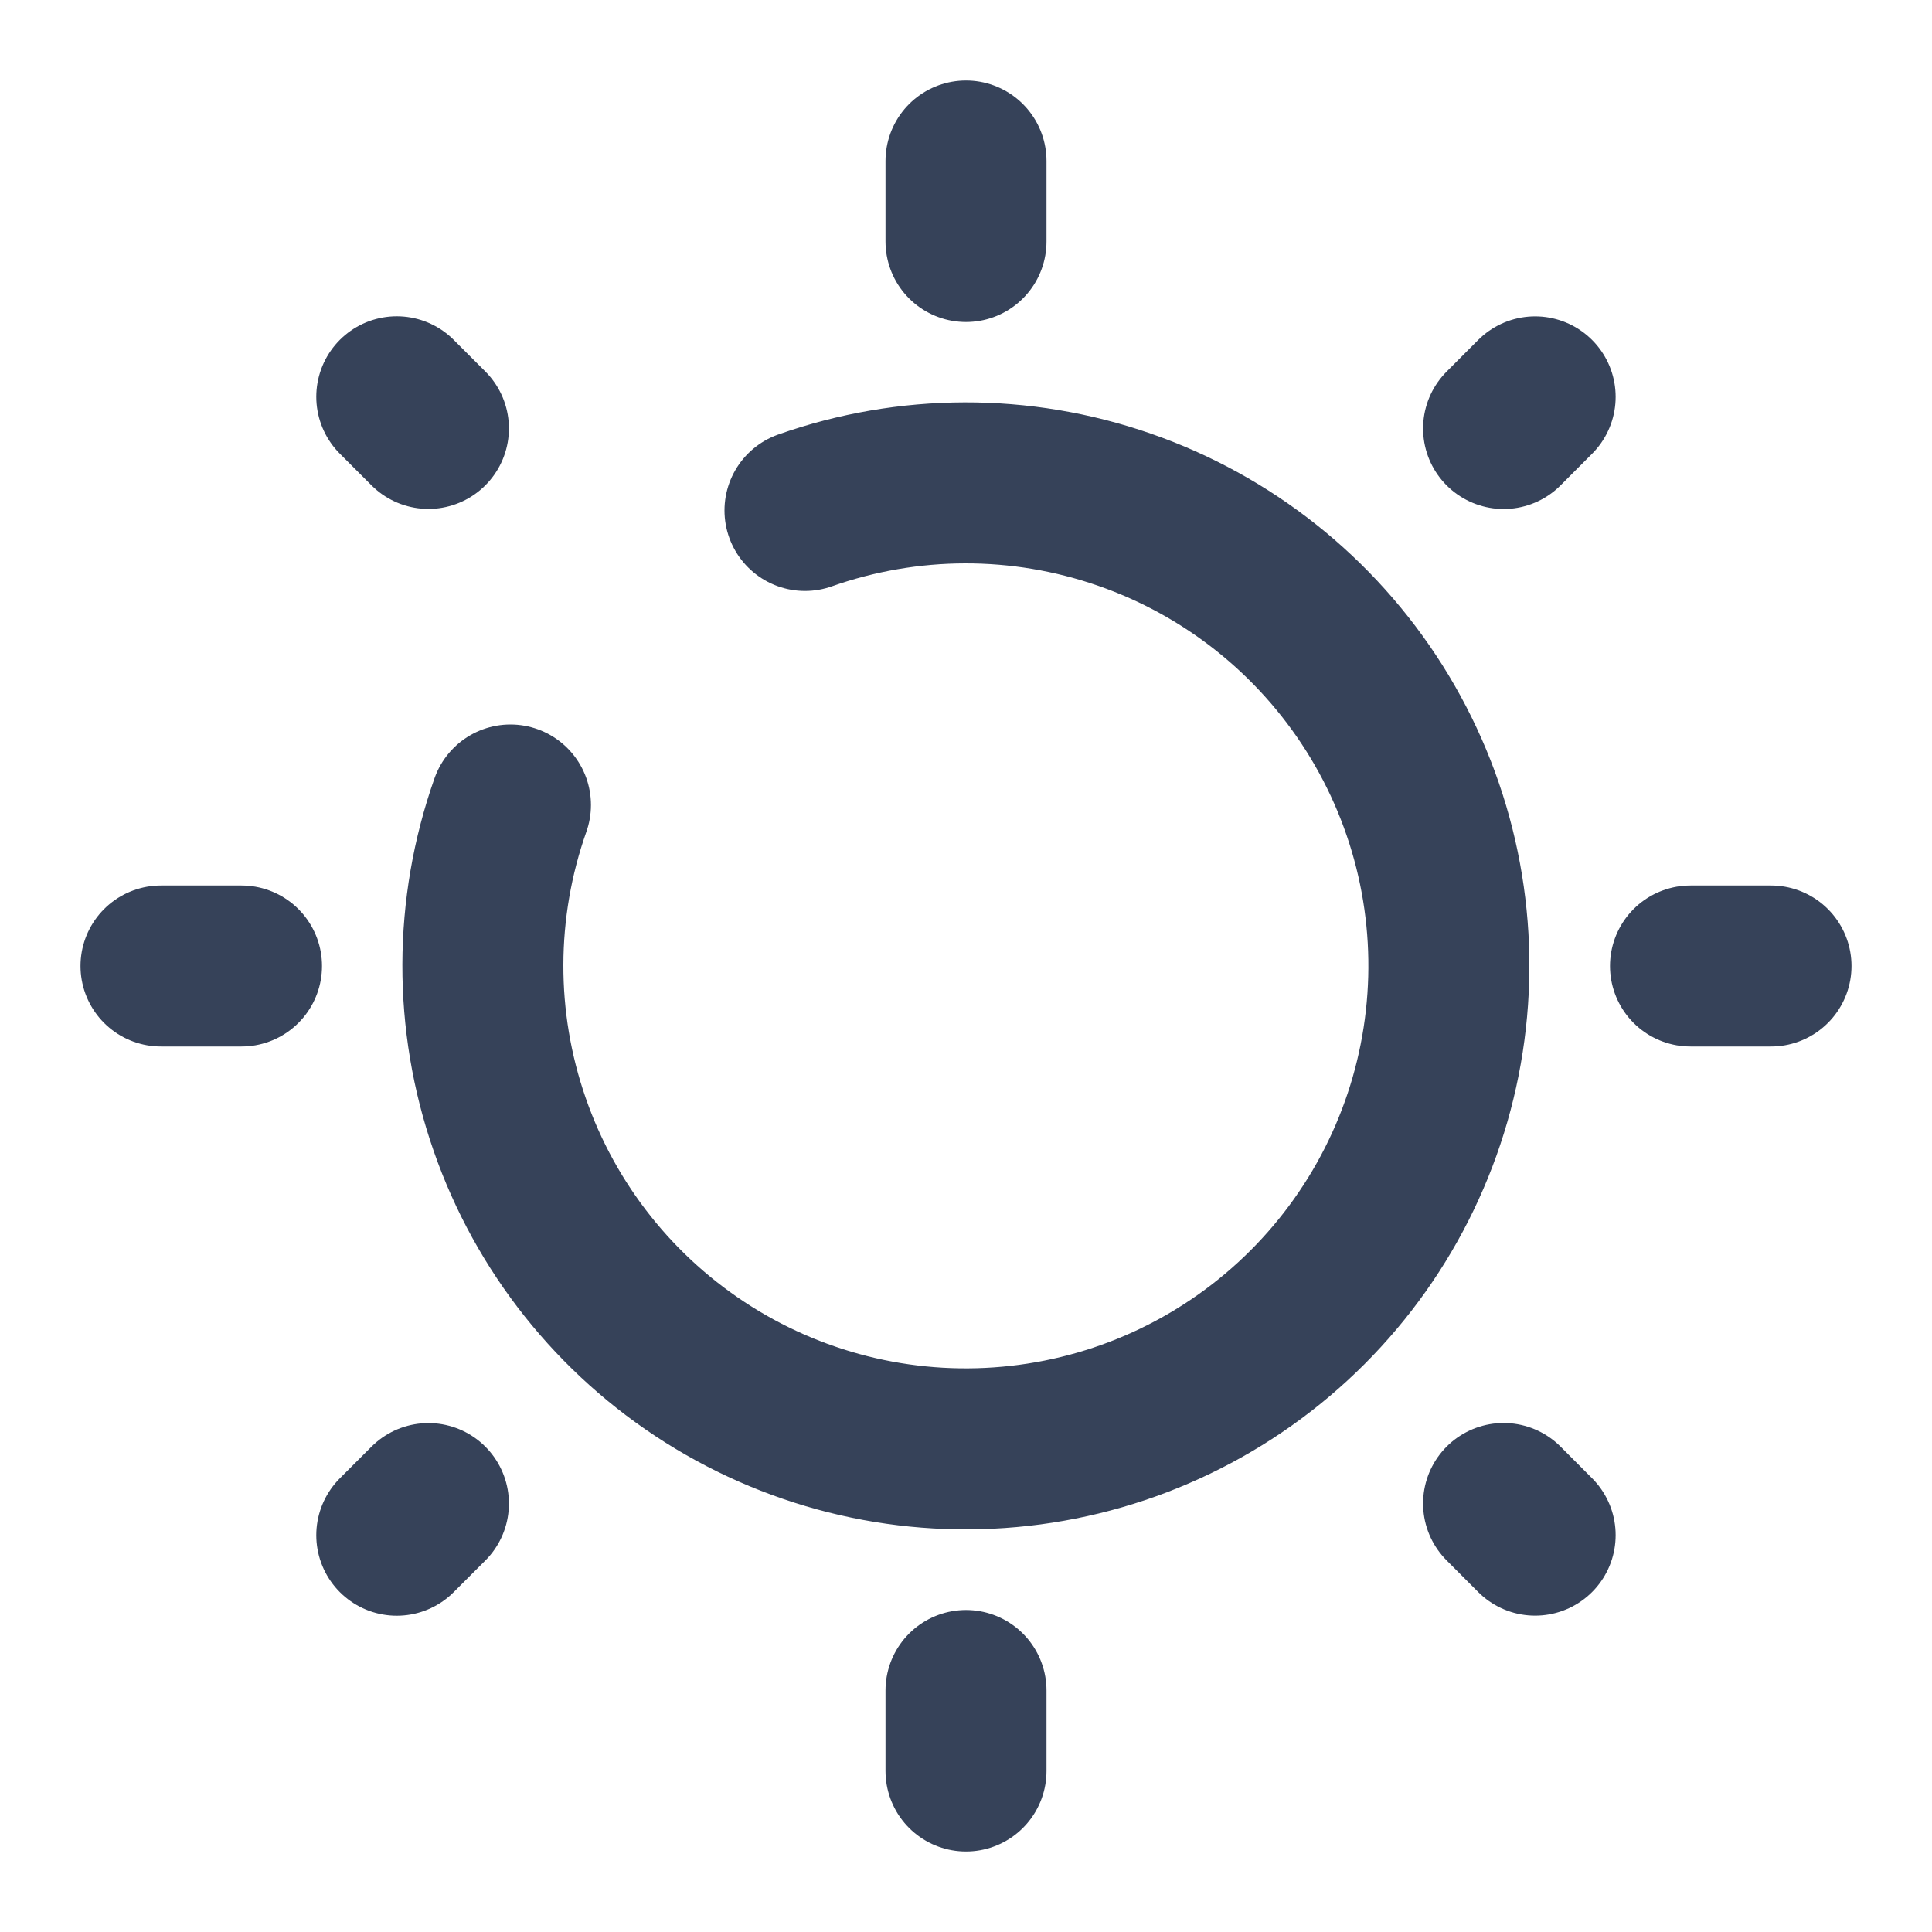
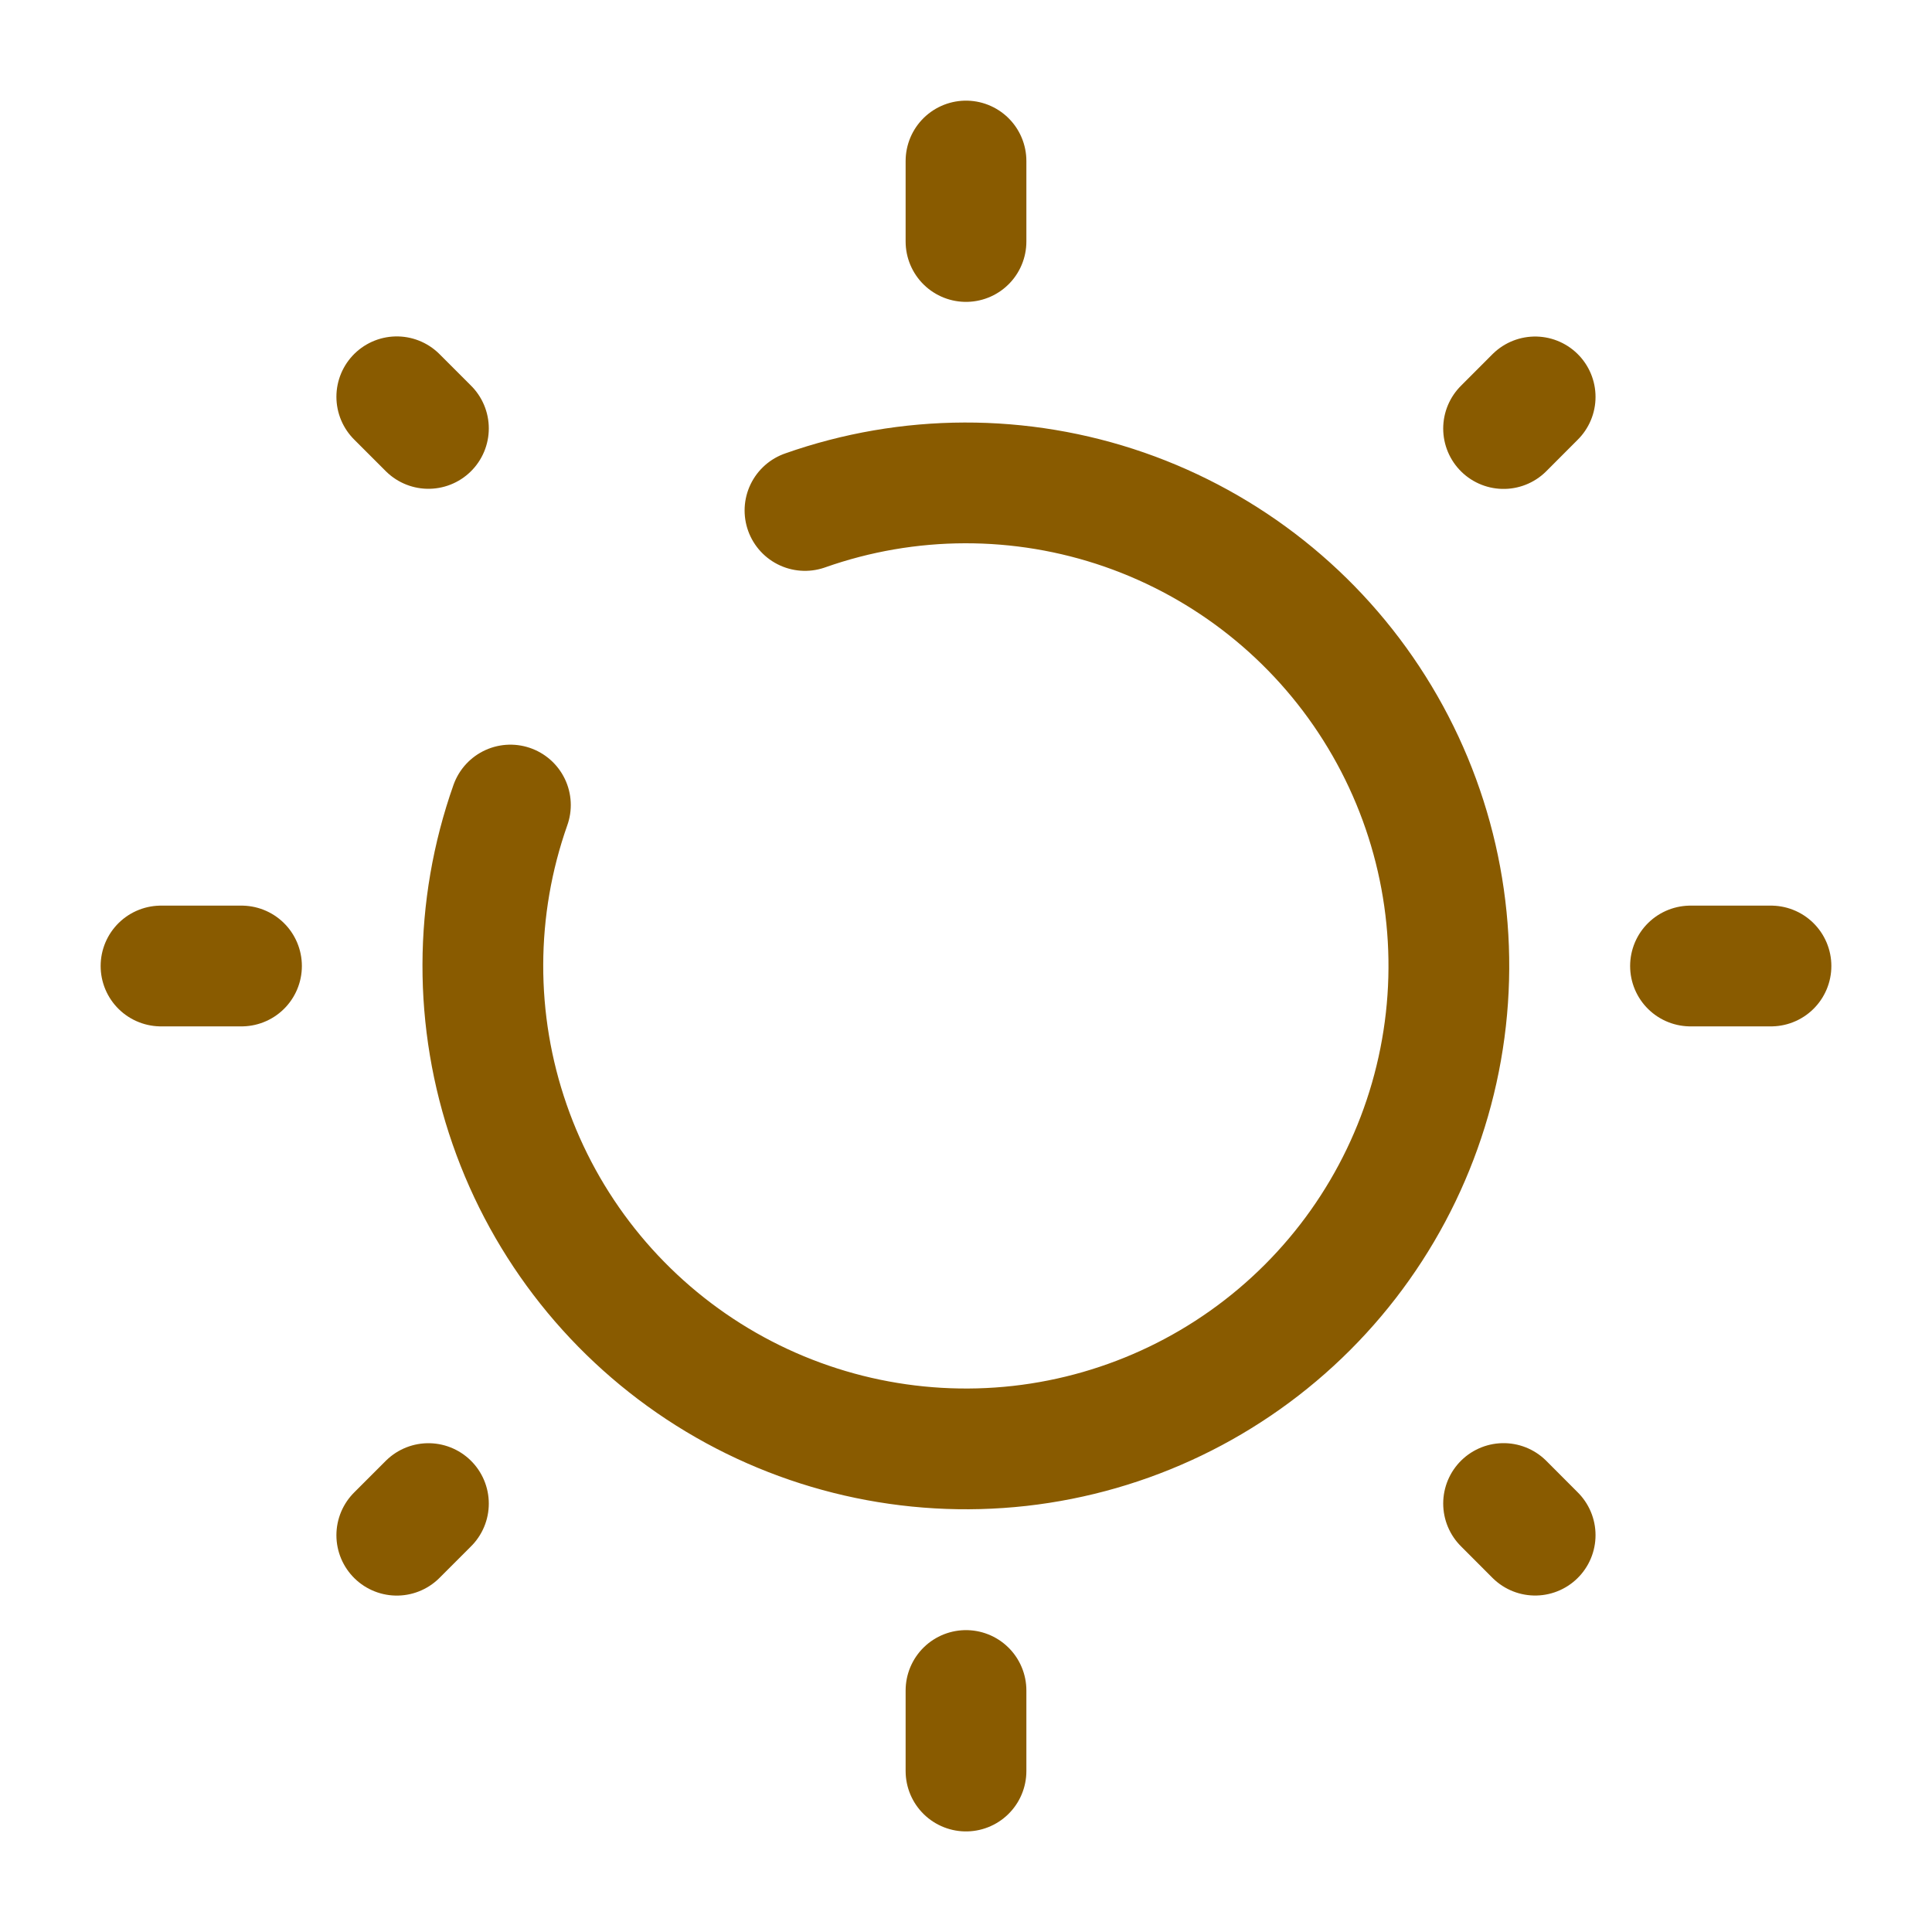
- <svg xmlns="http://www.w3.org/2000/svg" width="24" height="24" viewBox="0 0 24 24" fill="none">
-   <path d="M12 2V3M12 21V22M22 12H21M3 12H2M19.07 4.93L18.678 5.323M5.322 18.678L4.929 19.071M19.07 19.07L18.678 18.677M5.322 5.322L4.929 4.929M6.341 10C5.888 11.283 5.884 12.682 6.331 13.967C6.777 15.253 7.648 16.348 8.799 17.074C9.95 17.8 11.313 18.113 12.666 17.961C14.018 17.81 15.279 17.203 16.241 16.241C17.203 15.279 17.81 14.018 17.961 12.666C18.113 11.313 17.8 9.95 17.074 8.799C16.348 7.648 15.253 6.777 13.967 6.331C12.682 5.884 11.283 5.888 10 6.341" stroke="#364259" stroke-width="2" stroke-linecap="round" />
+ <svg xmlns="http://www.w3.org/2000/svg" width="32" height="32" viewBox="0 0 32 32" fill="none">
+   <path d="M16 2.667V4M16 28V29.334M29.333 16H28M4 16H2.667M25.427 6.574L24.904 7.098M7.096 24.904L6.572 25.428M25.427 25.427L24.904 24.903M7.096 7.096L6.572 6.572M8.454 13.334C7.85 15.044 7.845 16.91 8.441 18.624C9.036 20.338 10.197 21.798 11.732 22.766C13.266 23.733 15.085 24.15 16.888 23.949C18.691 23.747 20.372 22.938 21.655 21.655C22.938 20.372 23.746 18.691 23.948 16.888C24.15 15.085 23.733 13.267 22.765 11.732C21.798 10.197 20.337 9.037 18.623 8.441C16.909 7.846 15.044 7.851 13.333 8.455" stroke="#895B00" stroke-width="2" stroke-linecap="round" />
</svg>
